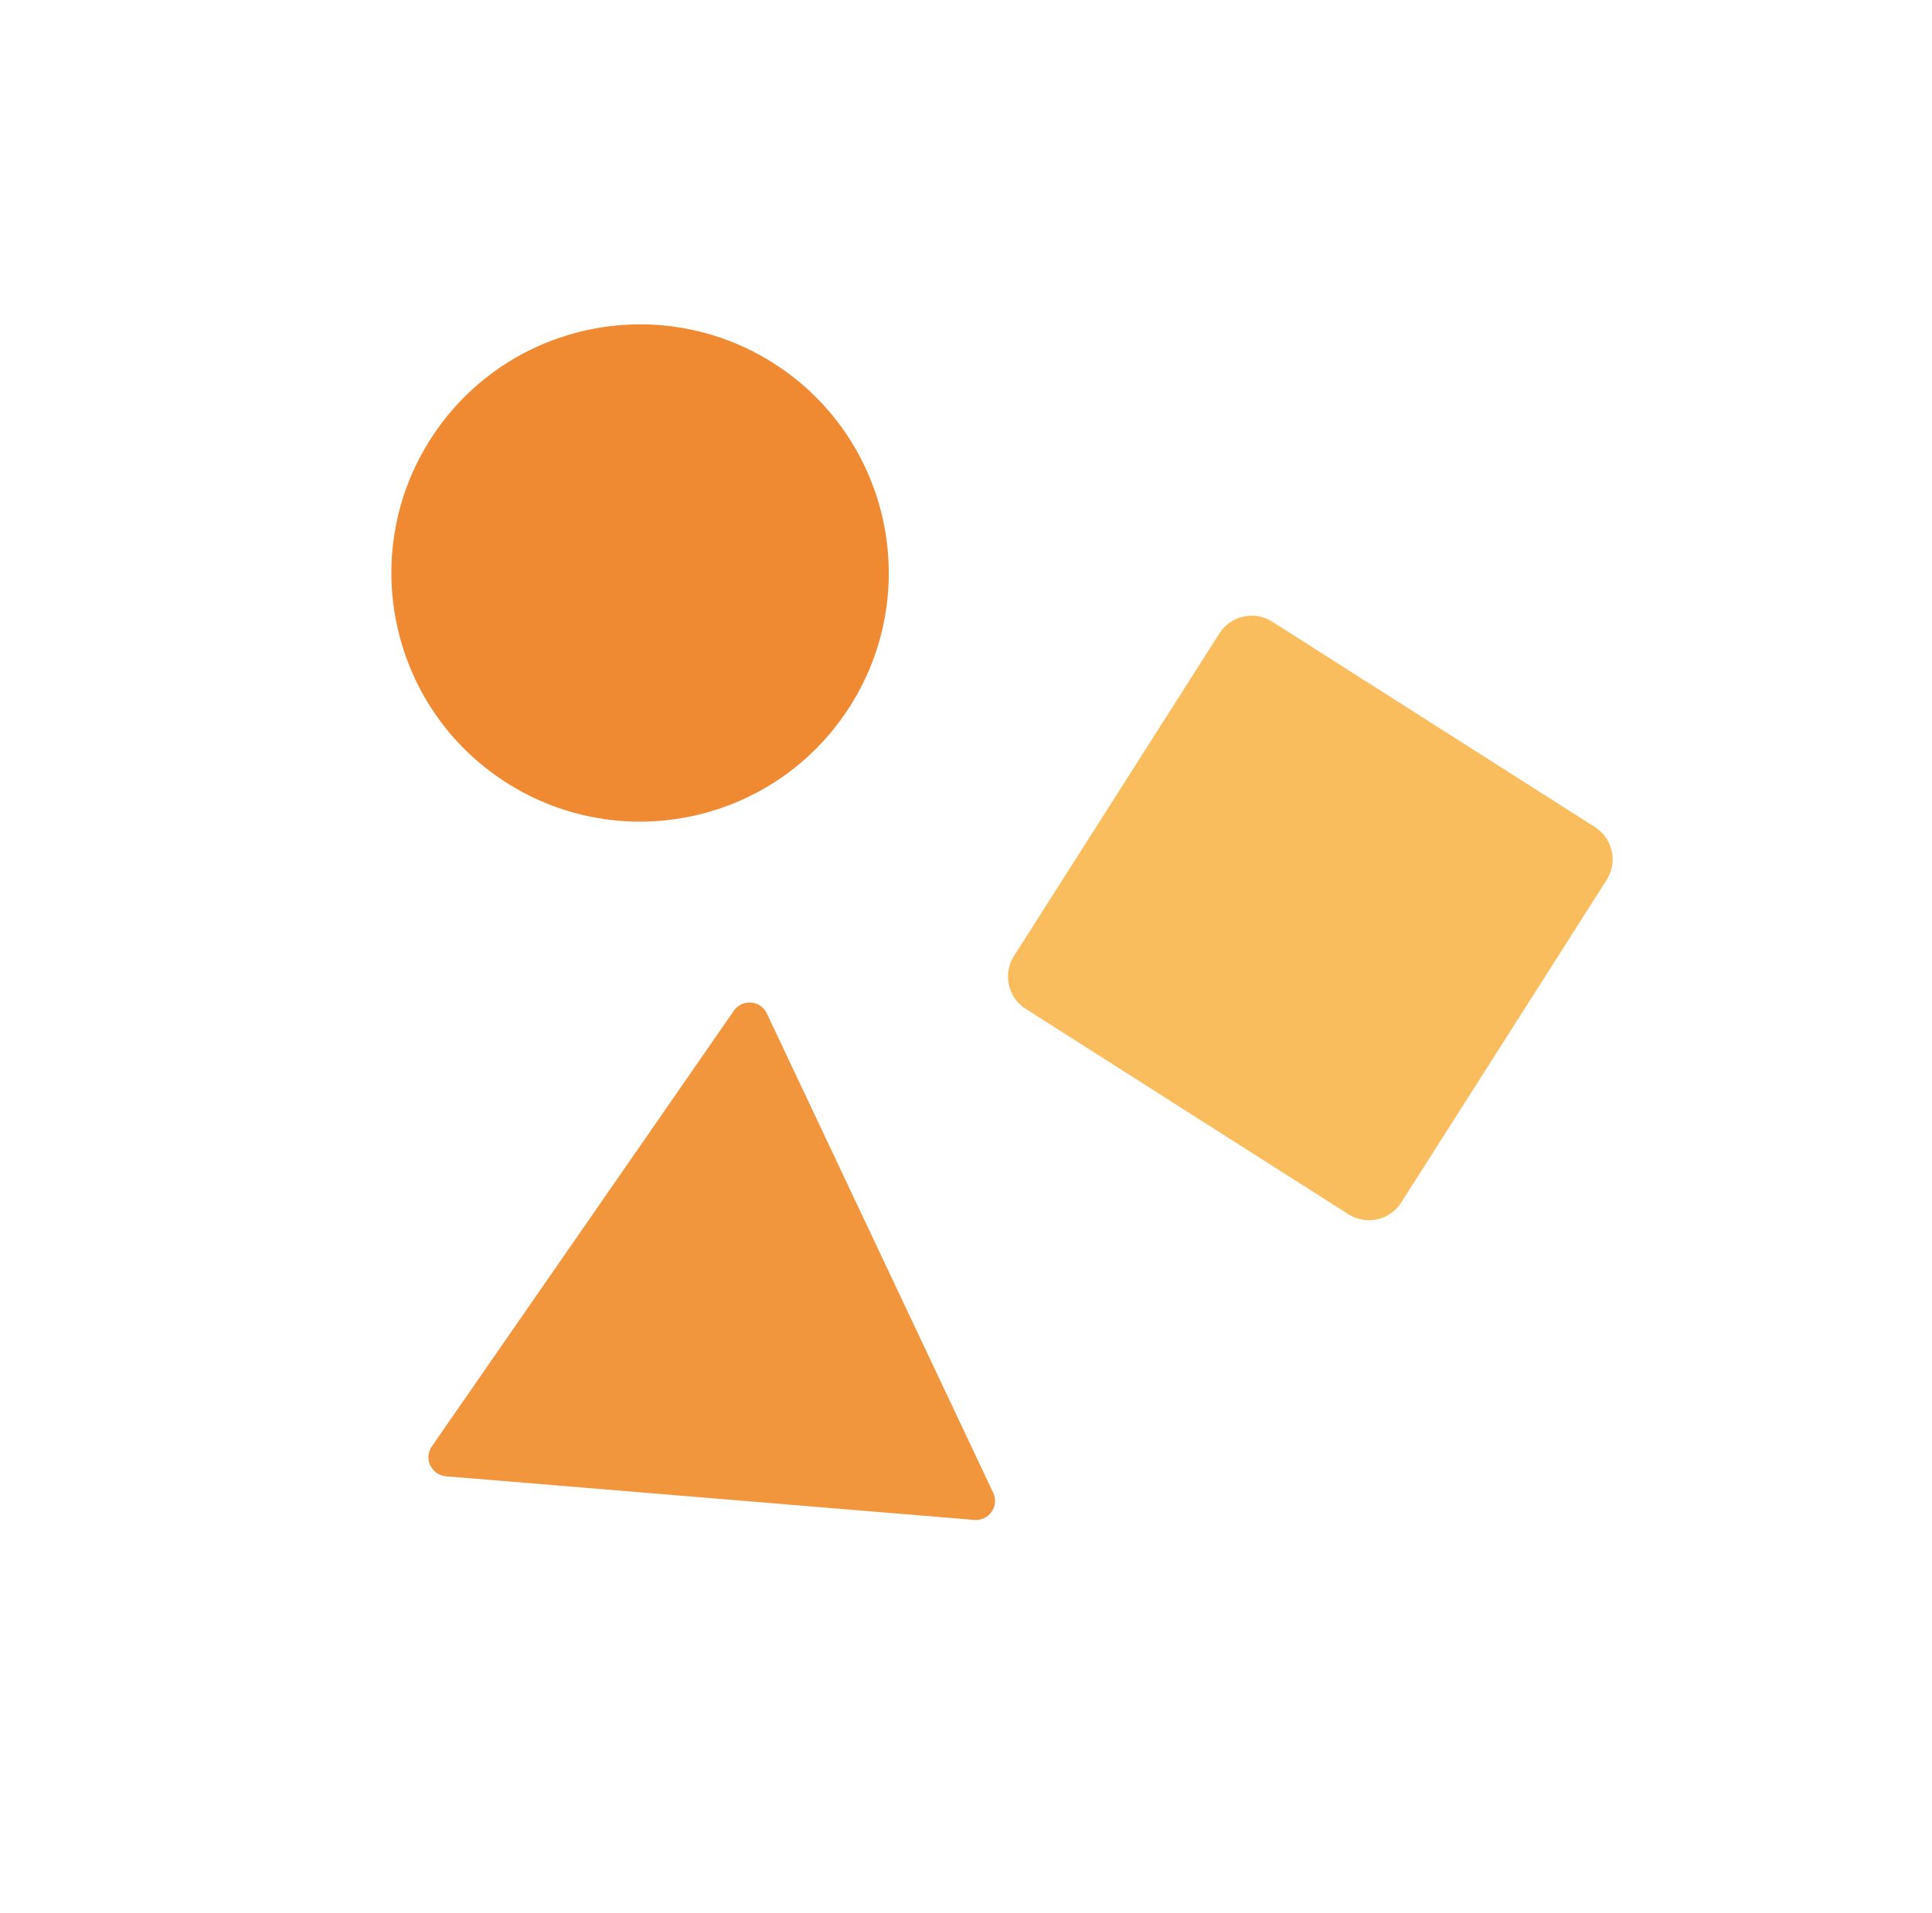
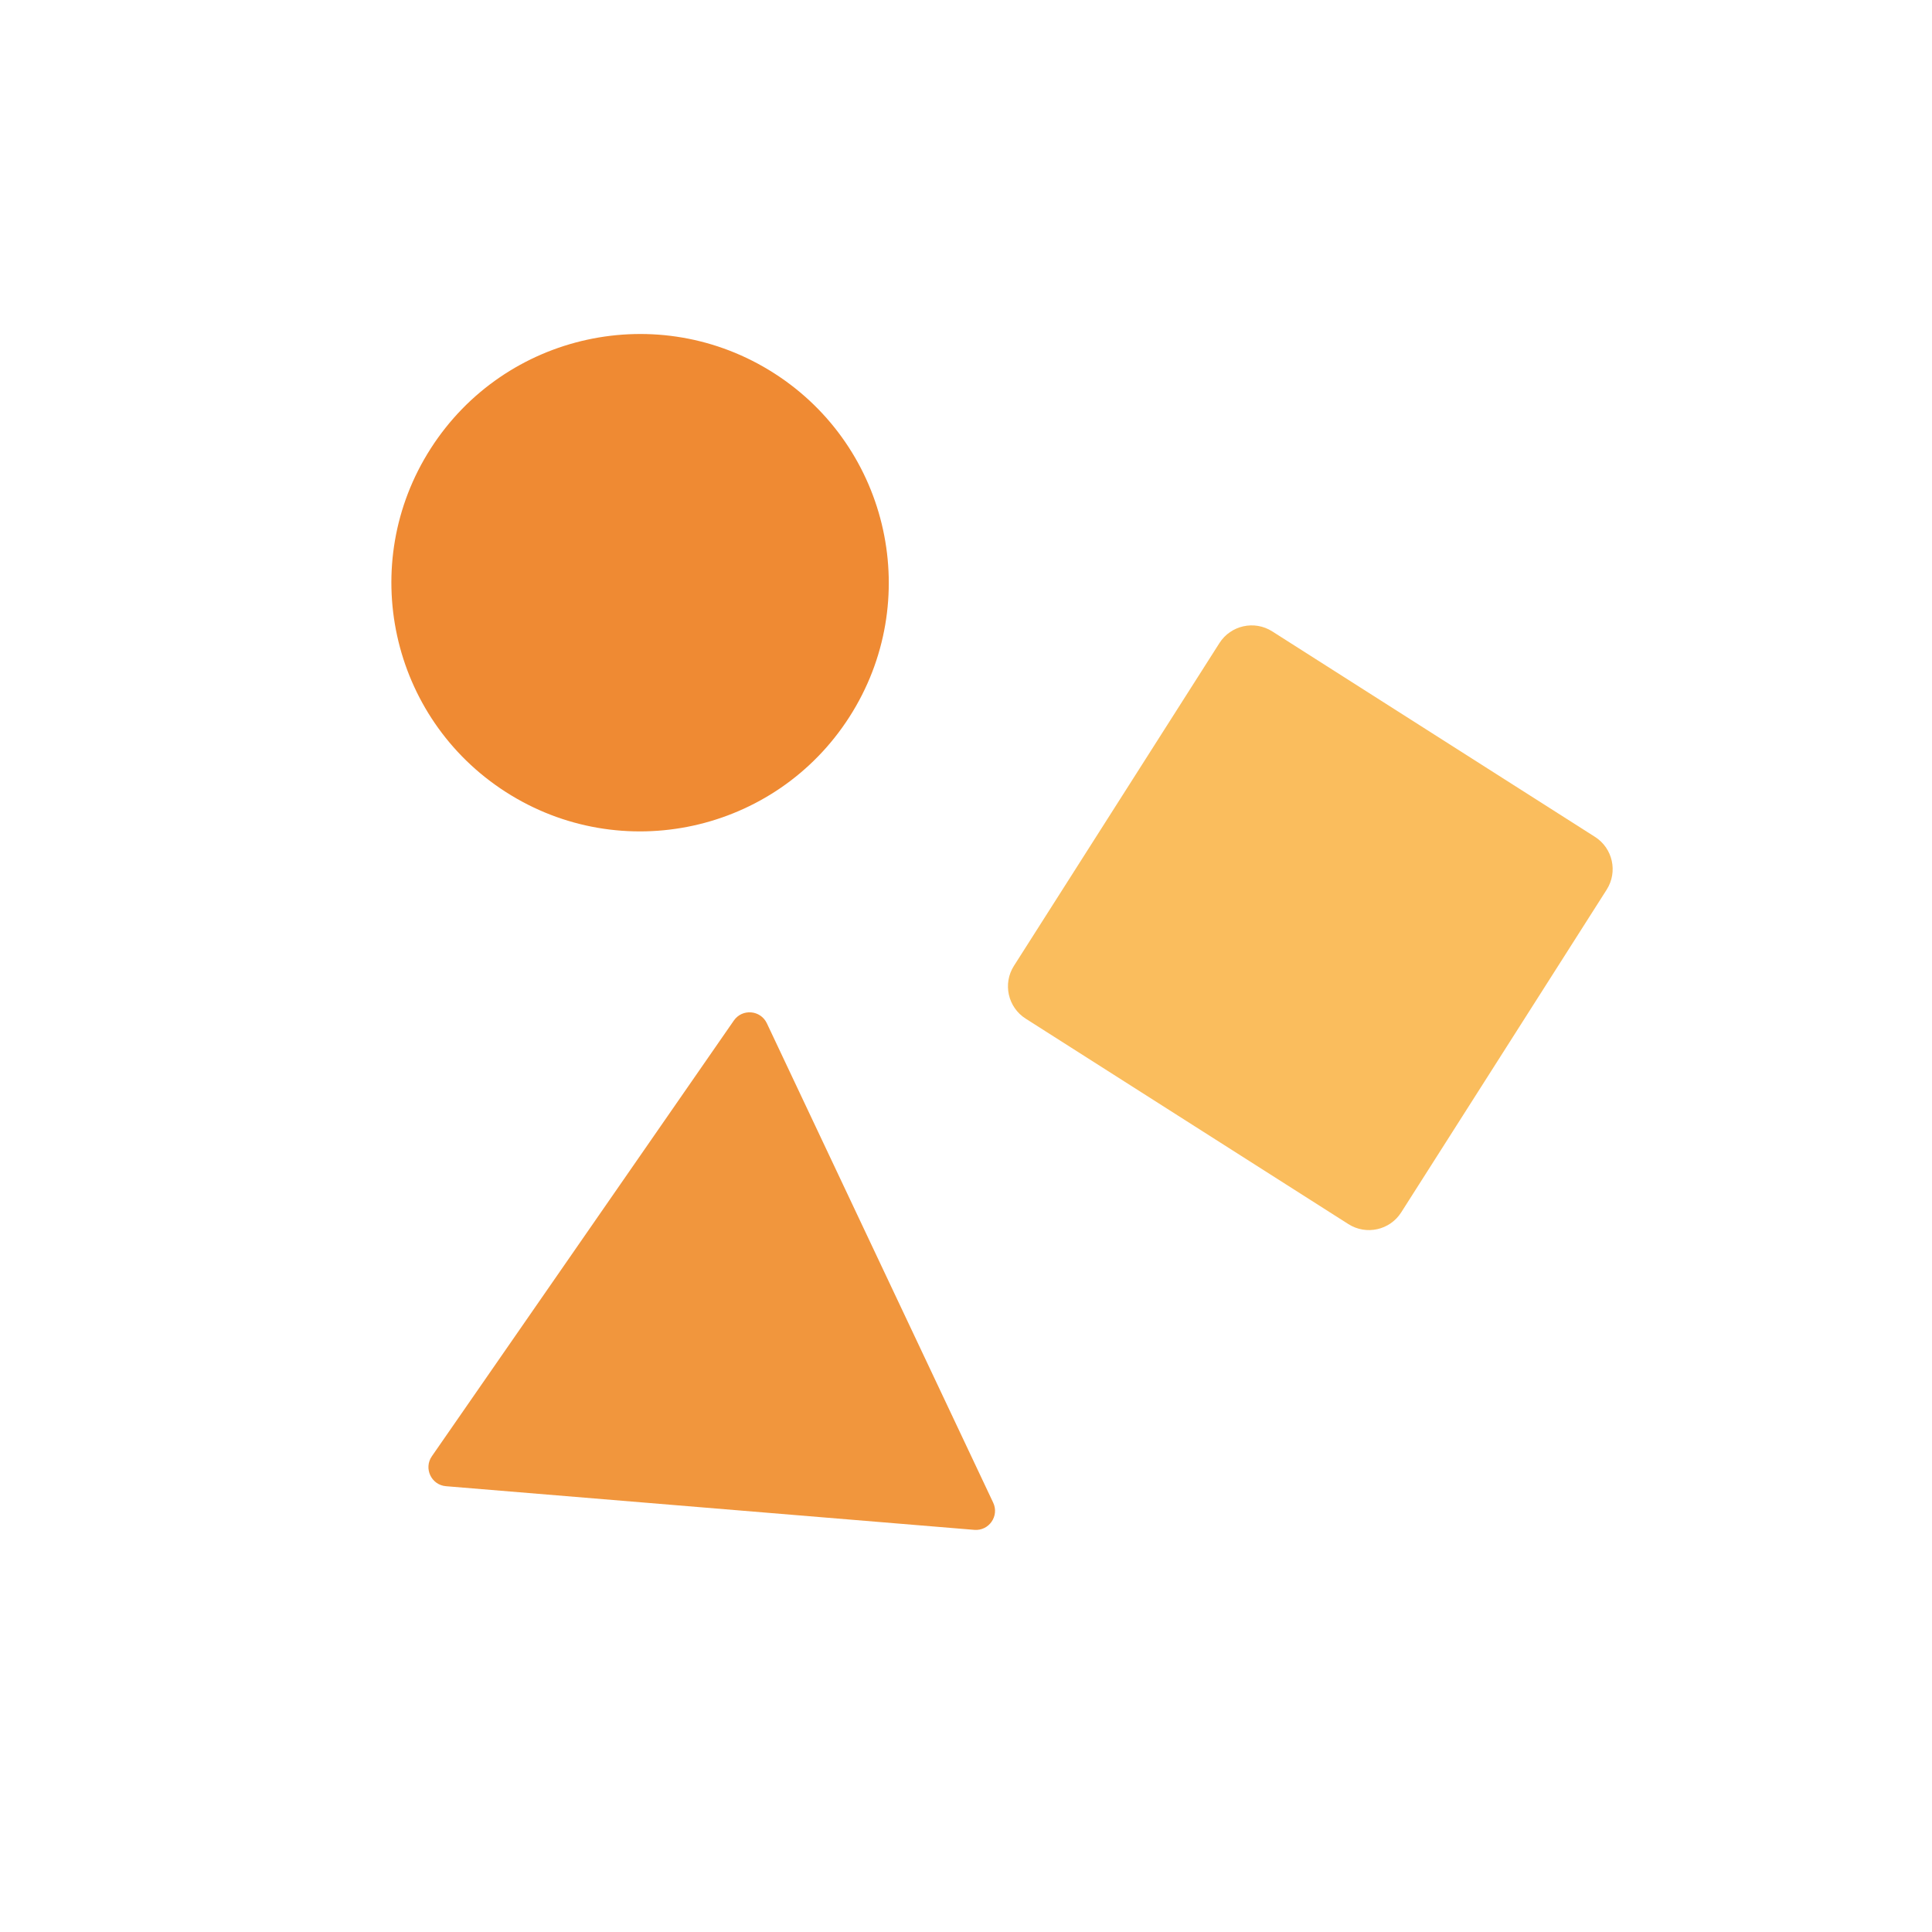
- <svg xmlns="http://www.w3.org/2000/svg" viewBox="0 0 101 100" fill="none">
+ <svg xmlns="http://www.w3.org/2000/svg" viewBox="0 0 101 100" width="120px" height="120px" fill="none">
  <circle cx="33.462" cy="29.962" r="13" transform="rotate(32.6856 33.4618 29.9618)" fill="#EF8A33" />
  <path d="M38.363 52.852C38.801 52.219 39.76 52.298 40.089 52.994L51.921 78.054C52.25 78.75 51.702 79.541 50.935 79.477L23.316 77.195C22.549 77.132 22.138 76.261 22.577 75.629L38.363 52.852Z" fill="#F1963D" />
  <rect x="64.822" y="31.433" width="24" height="24" rx="2" transform="rotate(32.4838 64.8223 31.4327)" fill="#FABD5D" />
</svg>
